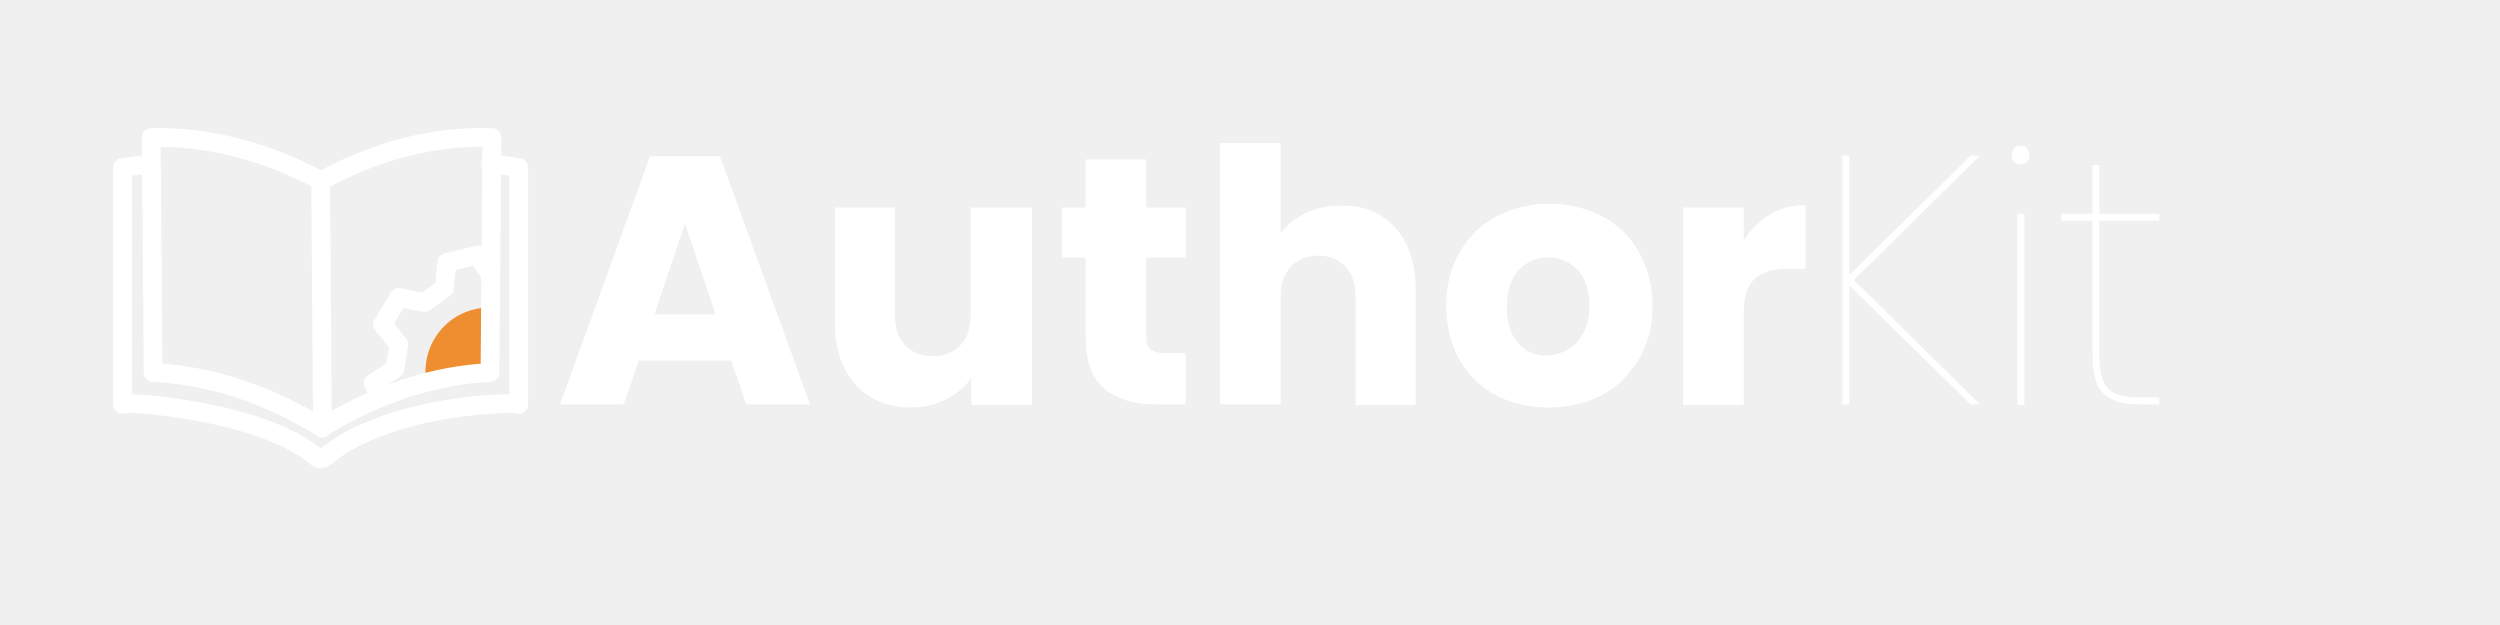
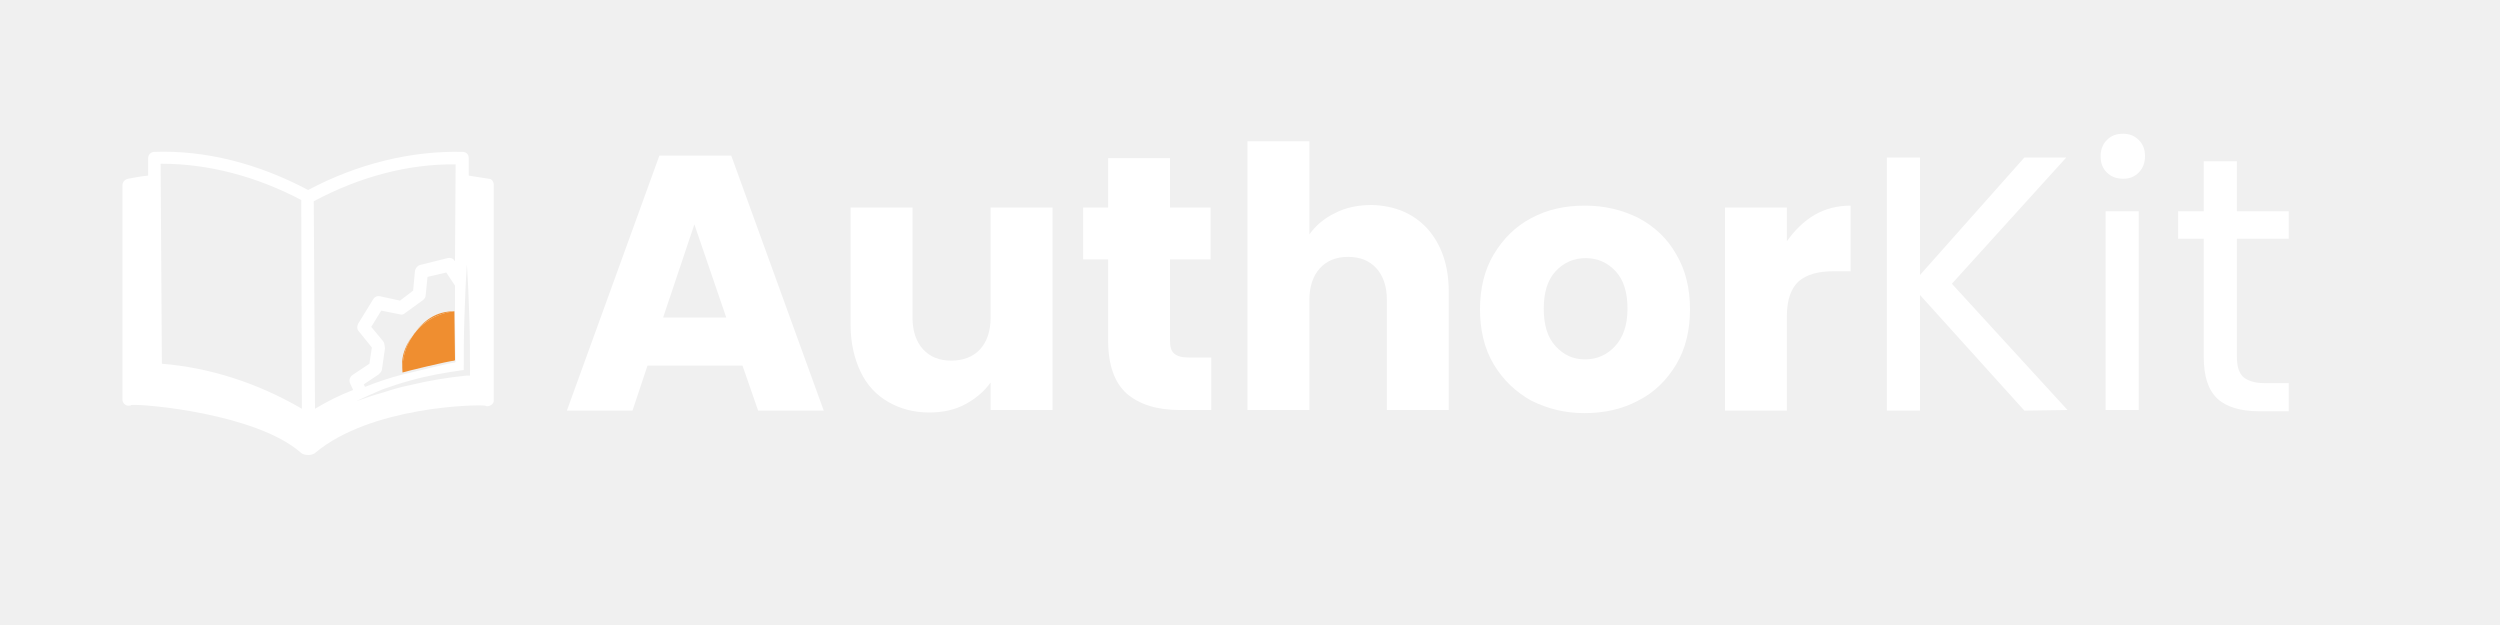
<svg xmlns="http://www.w3.org/2000/svg" version="1.1" id="Layer_1" x="0px" y="0px" viewBox="0 0 400 100" style="enable-background:new 0 0 400 100;" xml:space="preserve">
  <style type="text/css">
- 	.st0{fill:none;stroke:#FFFFFF;stroke-width:3;stroke-linecap:round;stroke-linejoin:round;stroke-miterlimit:10;}
- 	.st1{fill:#EF8E30;}
- 	.st2{fill:none;}
- 	.st3{enable-background:new    ;}
- 	.st4{fill:#FFFFFF;}
+ 	.st0{fill:none;}
+ 	.st1{fill:#FFFFFF;}
+ 	.st2{fill:#EF8E30;}
</style>
  <g>
-     <g>
-       <g>
-         <path class="st0" d="M78.5,44l-2.1-3.2c-2.4,0.6-2.4,0.6-4.9,1.2l-0.4,4.1c-1.3,0.9-1.9,1.4-3.2,2.3l-4.1-0.8     c-1.3,2.2-1.3,2.2-2.6,4.3l2.6,3.2c-0.2,1.6-0.4,2.4-0.6,3.9l-3.5,2.3l1.1,2.2" />
-         <path class="st1" d="M78.3,59.4C78.4,59.4,78.4,59.3,78.3,59.4l0.1-10.2c-3.3,0-6.5,1.5-8.5,4.4c-1.6,2.3-2.1,5-1.7,7.6     C68.9,60.9,77.1,59.5,78.3,59.4z" />
-       </g>
-       <g>
-         <path class="st0" d="M24.1,26.2c-1.5,0.2-3,0.4-4.5,0.6c0,12.6,0,25.3,0,37.9c-0.1-0.6,22.4,0.9,31.1,8.5c0.3,0.3,0.9,0.3,1.2,0     c10.6-8.8,31.2-8.9,31.1-8.5c0-12.6,0-25.3,0-37.9c-1.5-0.2-3-0.5-4.5-0.6" />
-       </g>
-       <g>
-         <path class="st0" d="M51.3,28.9C42.4,24.1,33,21.8,24.2,22c0.1,12.5,0.2,25,0.3,37.6c8.9,0.4,18.3,3.4,27.1,8.9     C51.5,55.3,51.4,42.1,51.3,28.9z" />
-       </g>
-       <g>
-         <path class="st0" d="M51.5,68.4c8.8-5.4,18.1-8.4,26.9-8.8c0.1-12.5,0.2-25,0.3-37.6c-8.9-0.3-18.5,2-27.4,7" />
-       </g>
-     </g>
-     <rect x="88.7" y="22.9" class="st2" width="291.6" height="42.7" />
-     <g class="st3">
-       <path class="st4" d="M117,57.7h-14.8l-2.4,7H89.6L104,25h11.2l14.4,39.7h-10.2L117,57.7z M114.5,50.3l-4.9-14.5l-4.9,14.5H114.5z" />
-       <path class="st4" d="M165.1,33.2v31.6h-9.7v-4.3c-1,1.4-2.3,2.5-4,3.4c-1.7,0.8-3.5,1.3-5.6,1.3c-2.4,0-4.5-0.5-6.4-1.6    c-1.8-1.1-3.3-2.6-4.3-4.7c-1-2-1.5-4.4-1.5-7.2V33.2h9.6v17.1c0,2.1,0.5,3.8,1.6,4.9c1.1,1.2,2.6,1.8,4.4,1.8    c1.9,0,3.4-0.6,4.5-1.8c1.1-1.2,1.6-2.8,1.6-4.9V33.2H165.1z" />
-       <path class="st4" d="M189.7,56.5v8.2h-4.9c-3.5,0-6.2-0.9-8.2-2.6c-2-1.7-2.9-4.5-2.9-8.4V41.2h-3.8v-8h3.8v-7.7h9.7v7.7h6.3v8    h-6.3v12.7c0,0.9,0.2,1.6,0.7,2c0.5,0.4,1.2,0.6,2.3,0.6H189.7z" />
-       <path class="st4" d="M223.2,36.4c2.2,2.4,3.3,5.7,3.3,9.9v18.5h-9.6V47.6c0-2.1-0.5-3.8-1.6-4.9c-1.1-1.2-2.6-1.8-4.4-1.8    c-1.8,0-3.3,0.6-4.4,1.8c-1.1,1.2-1.6,2.8-1.6,4.9v17.1h-9.7V22.9h9.7v14.5c1-1.4,2.3-2.5,4-3.3c1.7-0.8,3.6-1.2,5.7-1.2    C218.1,32.8,221,34,223.2,36.4z" />
-       <path class="st4" d="M239.3,63.2c-2.5-1.3-4.4-3.2-5.8-5.7c-1.4-2.5-2.1-5.3-2.1-8.6c0-3.2,0.7-6.1,2.2-8.6    c1.4-2.5,3.4-4.4,5.9-5.7c2.5-1.3,5.3-2,8.4-2c3.1,0,5.9,0.7,8.4,2c2.5,1.3,4.5,3.2,5.9,5.7c1.4,2.5,2.2,5.3,2.2,8.6    s-0.7,6.1-2.2,8.6c-1.5,2.5-3.4,4.4-5.9,5.7c-2.5,1.3-5.3,2-8.4,2C244.5,65.2,241.7,64.5,239.3,63.2z M252.3,54.8    c1.3-1.4,2-3.3,2-5.8c0-2.5-0.6-4.5-1.9-5.8c-1.3-1.4-2.8-2-4.7-2c-1.9,0-3.5,0.7-4.7,2c-1.2,1.3-1.9,3.3-1.9,5.9    c0,2.5,0.6,4.5,1.8,5.8c1.2,1.4,2.8,2,4.6,2C249.4,56.8,251,56.1,252.3,54.8z" />
-       <path class="st4" d="M283.2,34.3c1.7-1,3.6-1.5,5.7-1.5v10.2h-2.7c-2.4,0-4.2,0.5-5.4,1.6c-1.2,1-1.8,2.9-1.8,5.5v14.7h-9.7V33.2    h9.7v5.3C280.1,36.7,281.5,35.3,283.2,34.3z" />
-     </g>
-     <g class="st3">
-       <path class="st4" d="M296.6,44.8l20.2,19.9h-1.5l-19.4-19v19h-1.1V24.9h1.1V44l19.4-19.1h1.5L296.6,44.8z" />
-       <path class="st4" d="M322.3,25.9c-0.3-0.3-0.4-0.7-0.4-1.1s0.1-0.8,0.4-1.1s0.6-0.4,1-0.4c0.4,0,0.8,0.1,1,0.4s0.4,0.7,0.4,1.1    s-0.1,0.8-0.4,1.1s-0.6,0.4-1,0.4C322.9,26.4,322.6,26.2,322.3,25.9z M323.9,34.2v30.6h-1.1V34.2H323.9z" />
-       <path class="st4" d="M335.9,35.3v21.4c0,1.8,0.2,3.3,0.6,4.2c0.4,1,1.1,1.7,2,2.1c0.9,0.4,2.2,0.6,3.8,0.6h3.2v1.1h-3.3    c-2.6,0-4.5-0.6-5.7-1.8c-1.2-1.2-1.7-3.3-1.7-6.2V35.3h-5v-1.1h5v-7.8h1.1v7.8h9.6v1.1H335.9z" />
-     </g>
+     <path class="st0" d="M60.5,59.6l-2.4,1.6l0.2,0.4c2-0.8,4.1-1.4,6.1-2c-0.4-2.2,0.2-3.9,1.6-5.9c1.8-2.6,3.8-3.9,6.7-3.9v-4.4   l-1.4-2.1l-3,0.7L68,47c0,0.3-0.2,0.6-0.4,0.7l-2.9,2.1C64.5,50,64.2,50,63.9,50l-3-0.6L59.3,52l1.9,2.3c0.2,0.2,0.3,0.5,0.2,0.8   l-0.5,3.5C60.9,59.2,60.7,59.5,60.5,59.6z" />
+     <path class="st0" d="M56.2,59.9l2.7-1.8l0.4-2.6l-2-2.5c-0.3-0.3-0.3-0.8-0.1-1.2l2.4-3.9c0.2-0.4,0.7-0.6,1.1-0.5l3.2,0.7l2.1-1.6   l0.3-3.3c0-0.4,0.4-0.8,0.8-0.9l4.4-1.1c0.4-0.1,0.9,0.1,1.1,0.4l0.1,0.1l0.1-15.5c-7.6-0.1-15.4,2-22.7,5.9l0.2,33.2   c2-1.1,4-2.1,6-3l-0.5-1.1C55.6,60.8,55.8,60.2,56.2,59.9z" />
+     <path class="st0" d="M25.8,26.3h-0.2l0.2,32c7.5,0.5,15.2,3,22.4,7.2L48,32.2C40.9,28.3,33.2,26.3,25.8,26.3z" />
+     <path class="st1" d="M78.2,28.6c-1.1-0.2-2.1-0.3-3.2-0.5v-2.8c0-0.6-0.4-1-1-1c-8.2-0.2-16.8,1.9-24.7,6.1   c-7.9-4.2-16.4-6.4-24.6-6.1c-0.6,0-1,0.5-1,1v2.8c-1.1,0.1-2.2,0.3-3.2,0.5c-0.5,0.1-0.9,0.5-0.9,1v34.3c0,0.1,0,0.1,0,0.2   c0.1,0.5,0.6,0.9,1.1,0.8c0.1,0,0.2,0,0.3-0.1c2.1-0.2,20,1.4,27.1,7.6c0.3,0.3,0.8,0.4,1.2,0.4s0.9-0.1,1.2-0.4   c8.8-7.3,25.4-7.7,27.1-7.5c0.1,0,0.2,0.1,0.3,0.1c0.5,0,1-0.3,1.1-0.8c0-0.1,0-0.2,0-0.2V29.6C79,29.1,78.7,28.6,78.2,28.6z    M25.9,58.2l-0.2-32h0.2c7.4,0,15.1,2,22.3,5.8l0.1,33.4C41.1,61.2,33.4,58.8,25.9,58.2z M50.4,65.4l-0.2-33.2   c7.3-3.9,15.1-6,22.7-5.9l-0.1,15.5l-0.1-0.1c-0.2-0.4-0.7-0.5-1.1-0.4l-4.4,1.1c-0.4,0.1-0.7,0.5-0.8,0.9l-0.3,3.2L64,48.1   l-3.2-0.7c-0.4-0.1-0.9,0.1-1.1,0.5l-2.4,3.9c-0.2,0.4-0.2,0.9,0.1,1.2l2.1,2.6l-0.4,2.6L56.4,60c-0.4,0.3-0.6,0.8-0.4,1.3l0.5,1.1   C54.4,63.2,52.4,64.2,50.4,65.4z M61.3,54.6l-1.9-2.3l1.6-2.6l3,0.6c0.3,0.1,0.6,0,0.8-0.2l2.9-2.1c0.2-0.2,0.4-0.4,0.4-0.7l0.3-3   l3-0.7l1.4,2.1v4.4l0.1,7.8c0,0,0,0-0.1,0.1c-1.1,0.1-7.7,1.8-8.3,1.9c-2,0.5-4.1,1.2-6.1,2l-0.2-0.4l2.4-1.6   c0.2-0.2,0.4-0.4,0.5-0.7l0.5-3.5C61.5,55.1,61.5,54.8,61.3,54.6z M74.6,60.1c-3,0.3-6,0.8-8.9,1.5c-1.5,0.3-2.9,0.7-4.4,1.2   c-1.5,0.4-2.9,0.9-4.3,1.4c1.4-0.7,2.8-1.3,4.2-1.9c1.4-0.5,2.9-1,4.4-1.4c2.8-0.8,5.7-1.3,8.6-1.7c0-2.7,0-5.5,0.1-8.2   c0.1-2.9,0.2-5.8,0.4-8.7c0.2,2.9,0.3,5.8,0.4,8.7s0.1,5.8,0.1,8.7v0.4H74.6z" />
+     <path class="st2" d="M66,53.7c-1.4,2-1.9,3.7-1.6,5.9C64.3,57.6,64.8,55.5,66,53.7c1.6-2.3,4.1-3.6,6.7-3.9   C69.8,49.8,67.8,51.2,66,53.7z" />
+     <path class="st2" d="M66,53.8c-1.2,1.7-1.7,3.8-1.6,5.8c0.6-0.2,7.2-1.8,8.3-1.9c0,0,0,0,0.1-0.1l-0.1-7.8   C70.1,50.1,67.6,51.4,66,53.8z" />
+     <path class="st1" d="M118.8,58.5h-15.2l-2.4,7.2H90.7l14.8-40.8H117l14.8,40.8h-10.5L118.8,58.5z M116.2,50.8l-5.1-14.9l-5,14.9   C106.1,50.8,116.2,50.8,116.2,50.8z" />
+     <path class="st1" d="M168.4,33.2v32.4h-9.9v-4.4c-1,1.4-2.4,2.6-4.1,3.5c-1.7,0.9-3.6,1.3-5.7,1.3c-2.5,0-4.7-0.6-6.6-1.7   c-1.9-1.1-3.4-2.7-4.4-4.8s-1.6-4.6-1.6-7.4V33.2h9.9v17.6c0,2.2,0.6,3.9,1.7,5.1c1.1,1.2,2.6,1.8,4.5,1.8s3.5-0.6,4.6-1.8   s1.7-2.9,1.7-5.1V33.2H168.4z" />
+     <path class="st1" d="M193.8,57.2v8.4h-5.1c-3.6,0-6.4-0.9-8.4-2.6c-2-1.8-3-4.6-3-8.6V41.5h-4v-8.3h4v-7.9h9.9v7.9h6.5v8.3h-6.5v13   c0,1,0.2,1.7,0.7,2.1c0.5,0.4,1.2,0.6,2.3,0.6C190.2,57.2,193.8,57.2,193.8,57.2z" />
+     <path class="st1" d="M228.4,36.6c2.2,2.5,3.4,5.8,3.4,10.1v18.9h-9.9V48c0-2.2-0.6-3.9-1.7-5.1c-1.1-1.2-2.6-1.8-4.5-1.8   s-3.4,0.6-4.5,1.8s-1.7,2.9-1.7,5.1v17.6h-9.9v-43h9.9v14.9c1-1.4,2.4-2.6,4.1-3.4c1.7-0.9,3.7-1.3,5.9-1.3   C223.1,32.9,226.1,34.1,228.4,36.6z" />
+     <path class="st1" d="M245,64.1c-2.5-1.4-4.5-3.3-6-5.8s-2.2-5.5-2.2-8.8s0.7-6.3,2.2-8.8s3.5-4.5,6-5.8c2.6-1.4,5.4-2,8.6-2   s6,0.7,8.6,2c2.6,1.4,4.6,3.3,6,5.8c1.5,2.5,2.2,5.5,2.2,8.8s-0.7,6.3-2.2,8.8s-3.5,4.5-6.1,5.8c-2.6,1.4-5.5,2-8.6,2   C250.4,66.1,247.6,65.4,245,64.1z M258.4,55.4c1.3-1.4,2-3.4,2-6s-0.6-4.6-1.9-6s-2.9-2.1-4.8-2.1s-3.5,0.7-4.8,2.1   c-1.3,1.4-1.9,3.4-1.9,6s0.6,4.6,1.9,6c1.3,1.4,2.8,2.1,4.7,2.1S257.1,56.8,258.4,55.4z" />
+     <path class="st1" d="M290.3,34.4c1.7-1,3.7-1.5,5.8-1.5v10.5h-2.7c-2.5,0-4.3,0.5-5.6,1.6c-1.2,1.1-1.9,2.9-1.9,5.6v15.1H276V33.2   h9.9v5.4C287.1,36.9,288.6,35.4,290.3,34.4z" />
+     <path class="st1" d="M323.9,65.7l-16.7-18.5v18.5h-5.3V25.2h5.3V44l16.7-18.8h6.7l-18.3,20.2l18.5,20.2L323.9,65.7L323.9,65.7z" />
+     <path class="st1" d="M337.1,27.6c-0.7-0.7-1-1.5-1-2.6c0-1,0.3-1.9,1-2.6s1.5-1,2.6-1c1,0,1.8,0.3,2.5,1s1,1.5,1,2.6   c0,1-0.3,1.9-1,2.6s-1.5,1-2.5,1S337.8,28.3,337.1,27.6z" />
+     <rect x="336.9" y="33.8" class="st1" width="5.3" height="31.8" />
+     <path class="st1" d="M357.9,38.2V57c0,1.6,0.3,2.6,1,3.3c0.7,0.6,1.8,1,3.4,1h3.9v4.5h-4.8c-2.9,0-5.2-0.7-6.6-2   c-1.5-1.4-2.2-3.6-2.2-6.7V38.2h-4.1v-4.4h4.1v-8h5.3v8h8.3v4.4H357.9z" />
  </g>
</svg>
